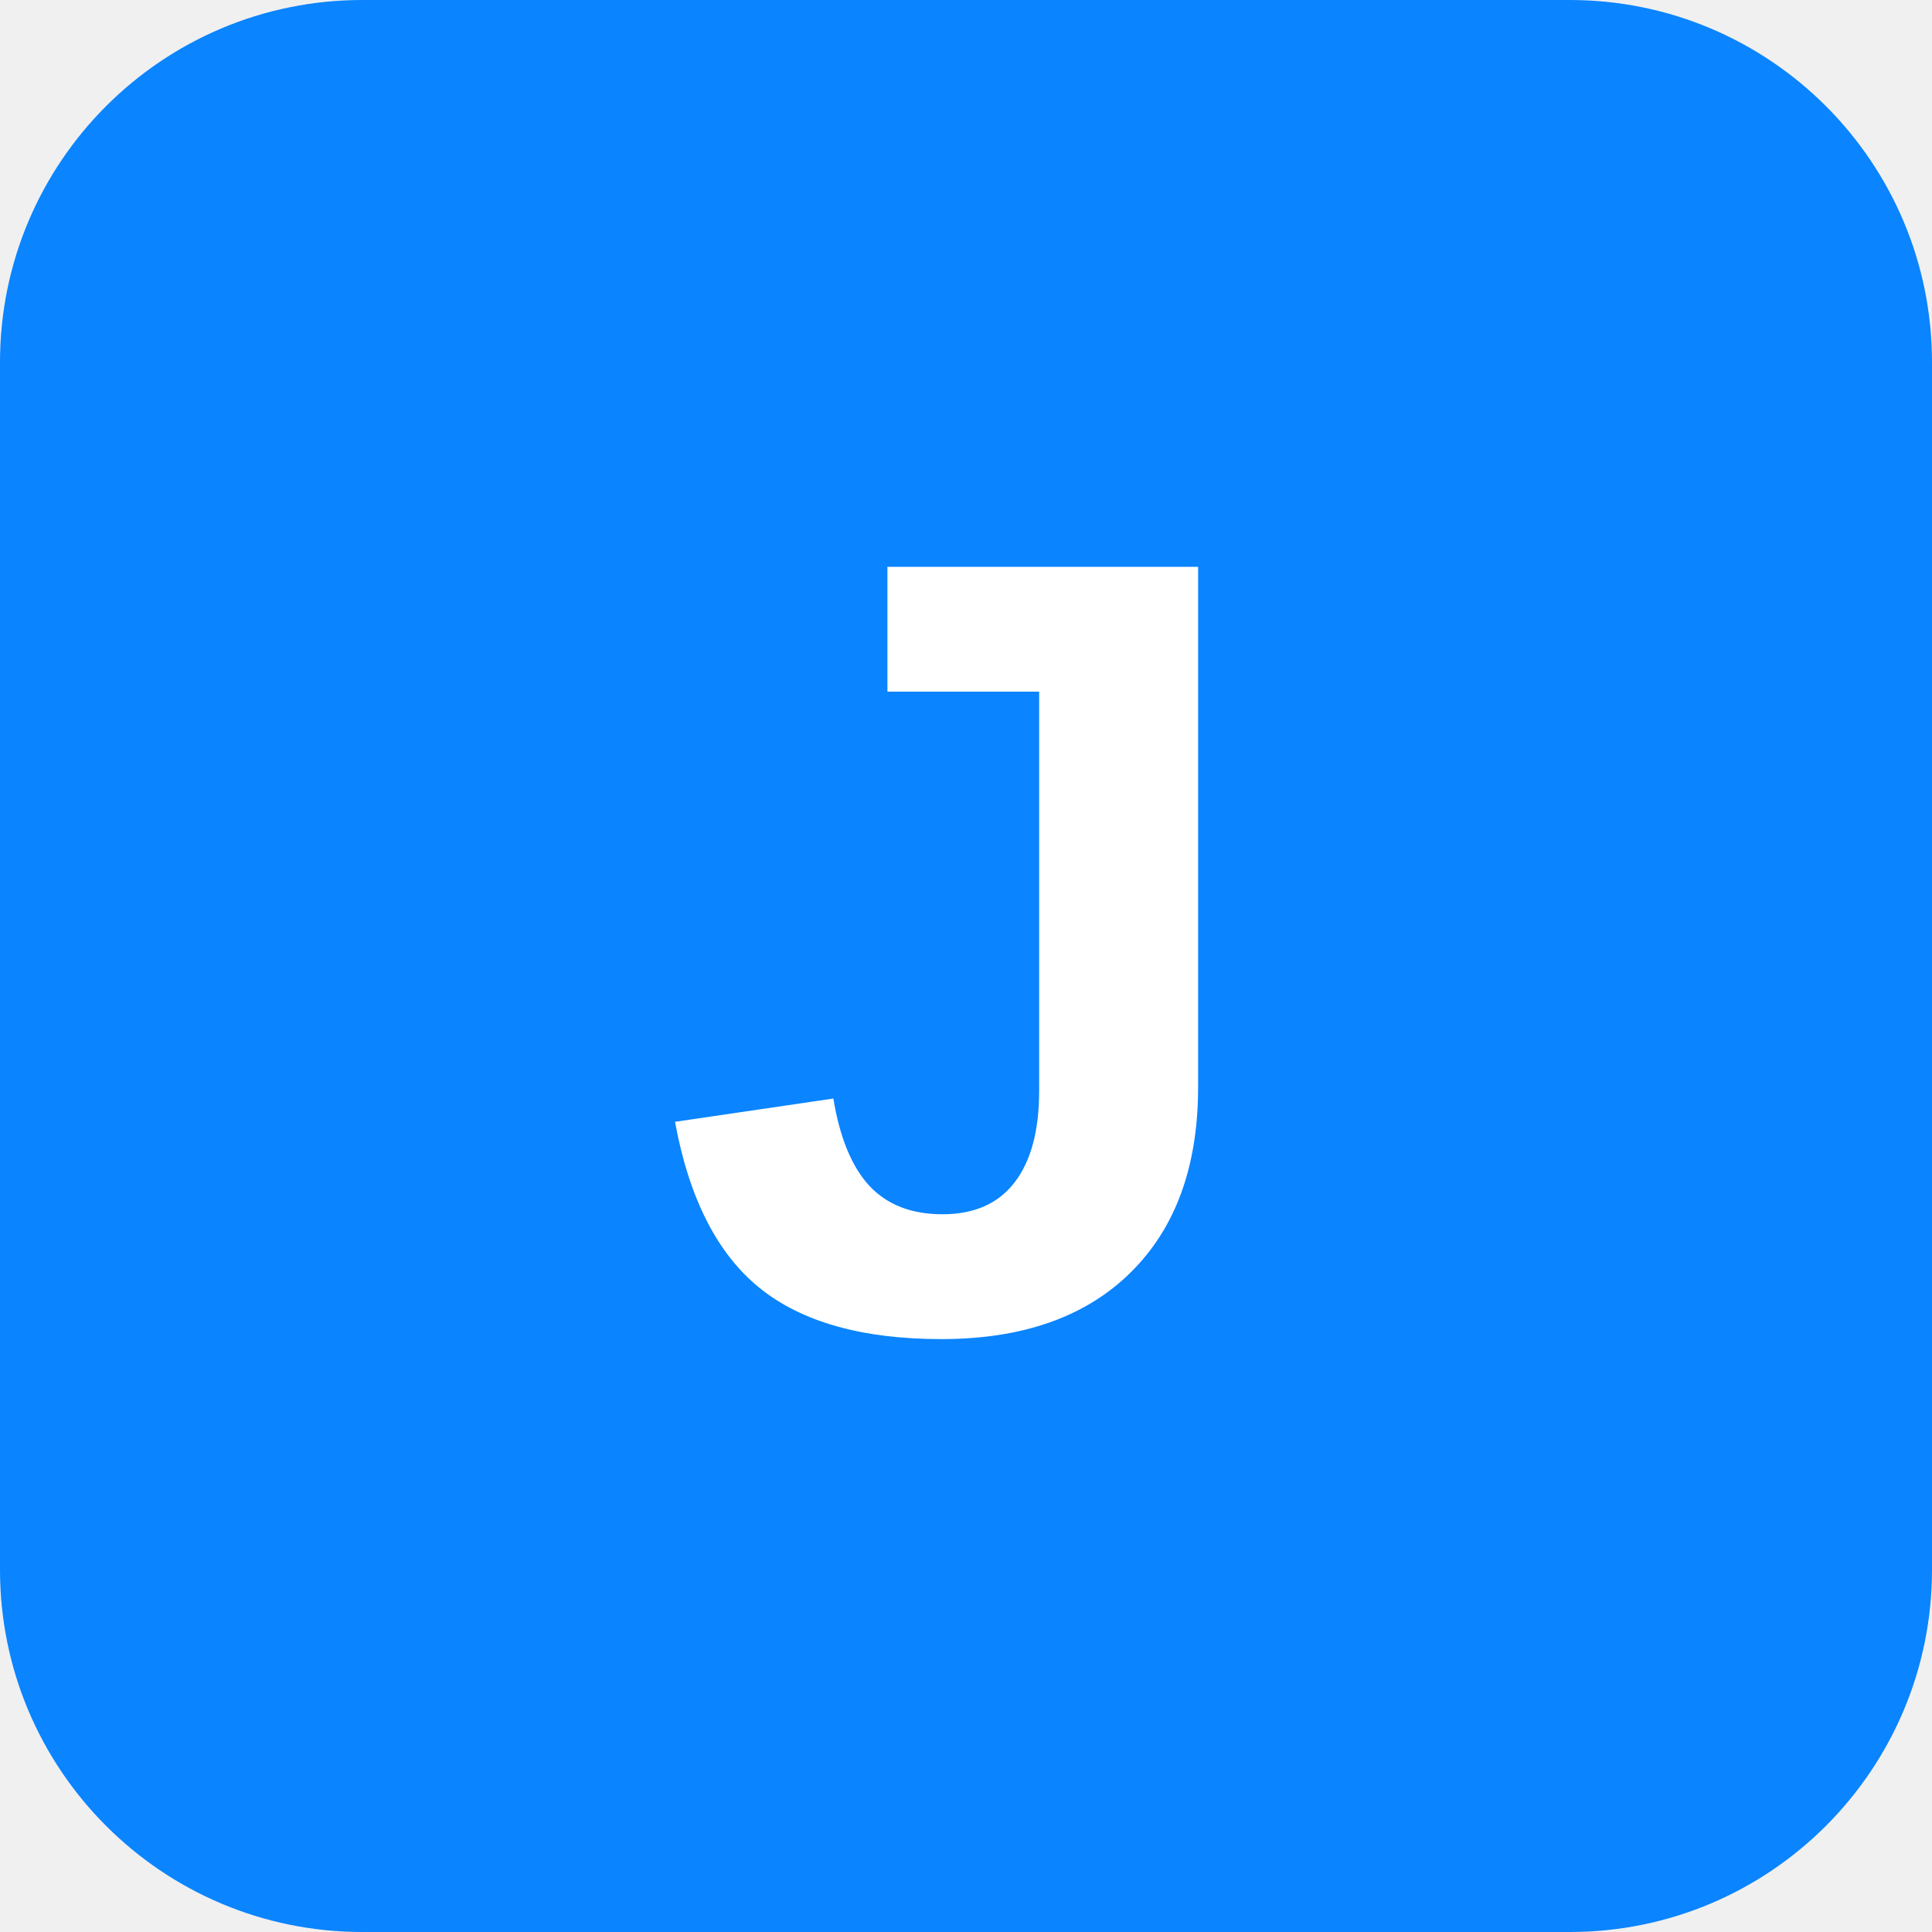
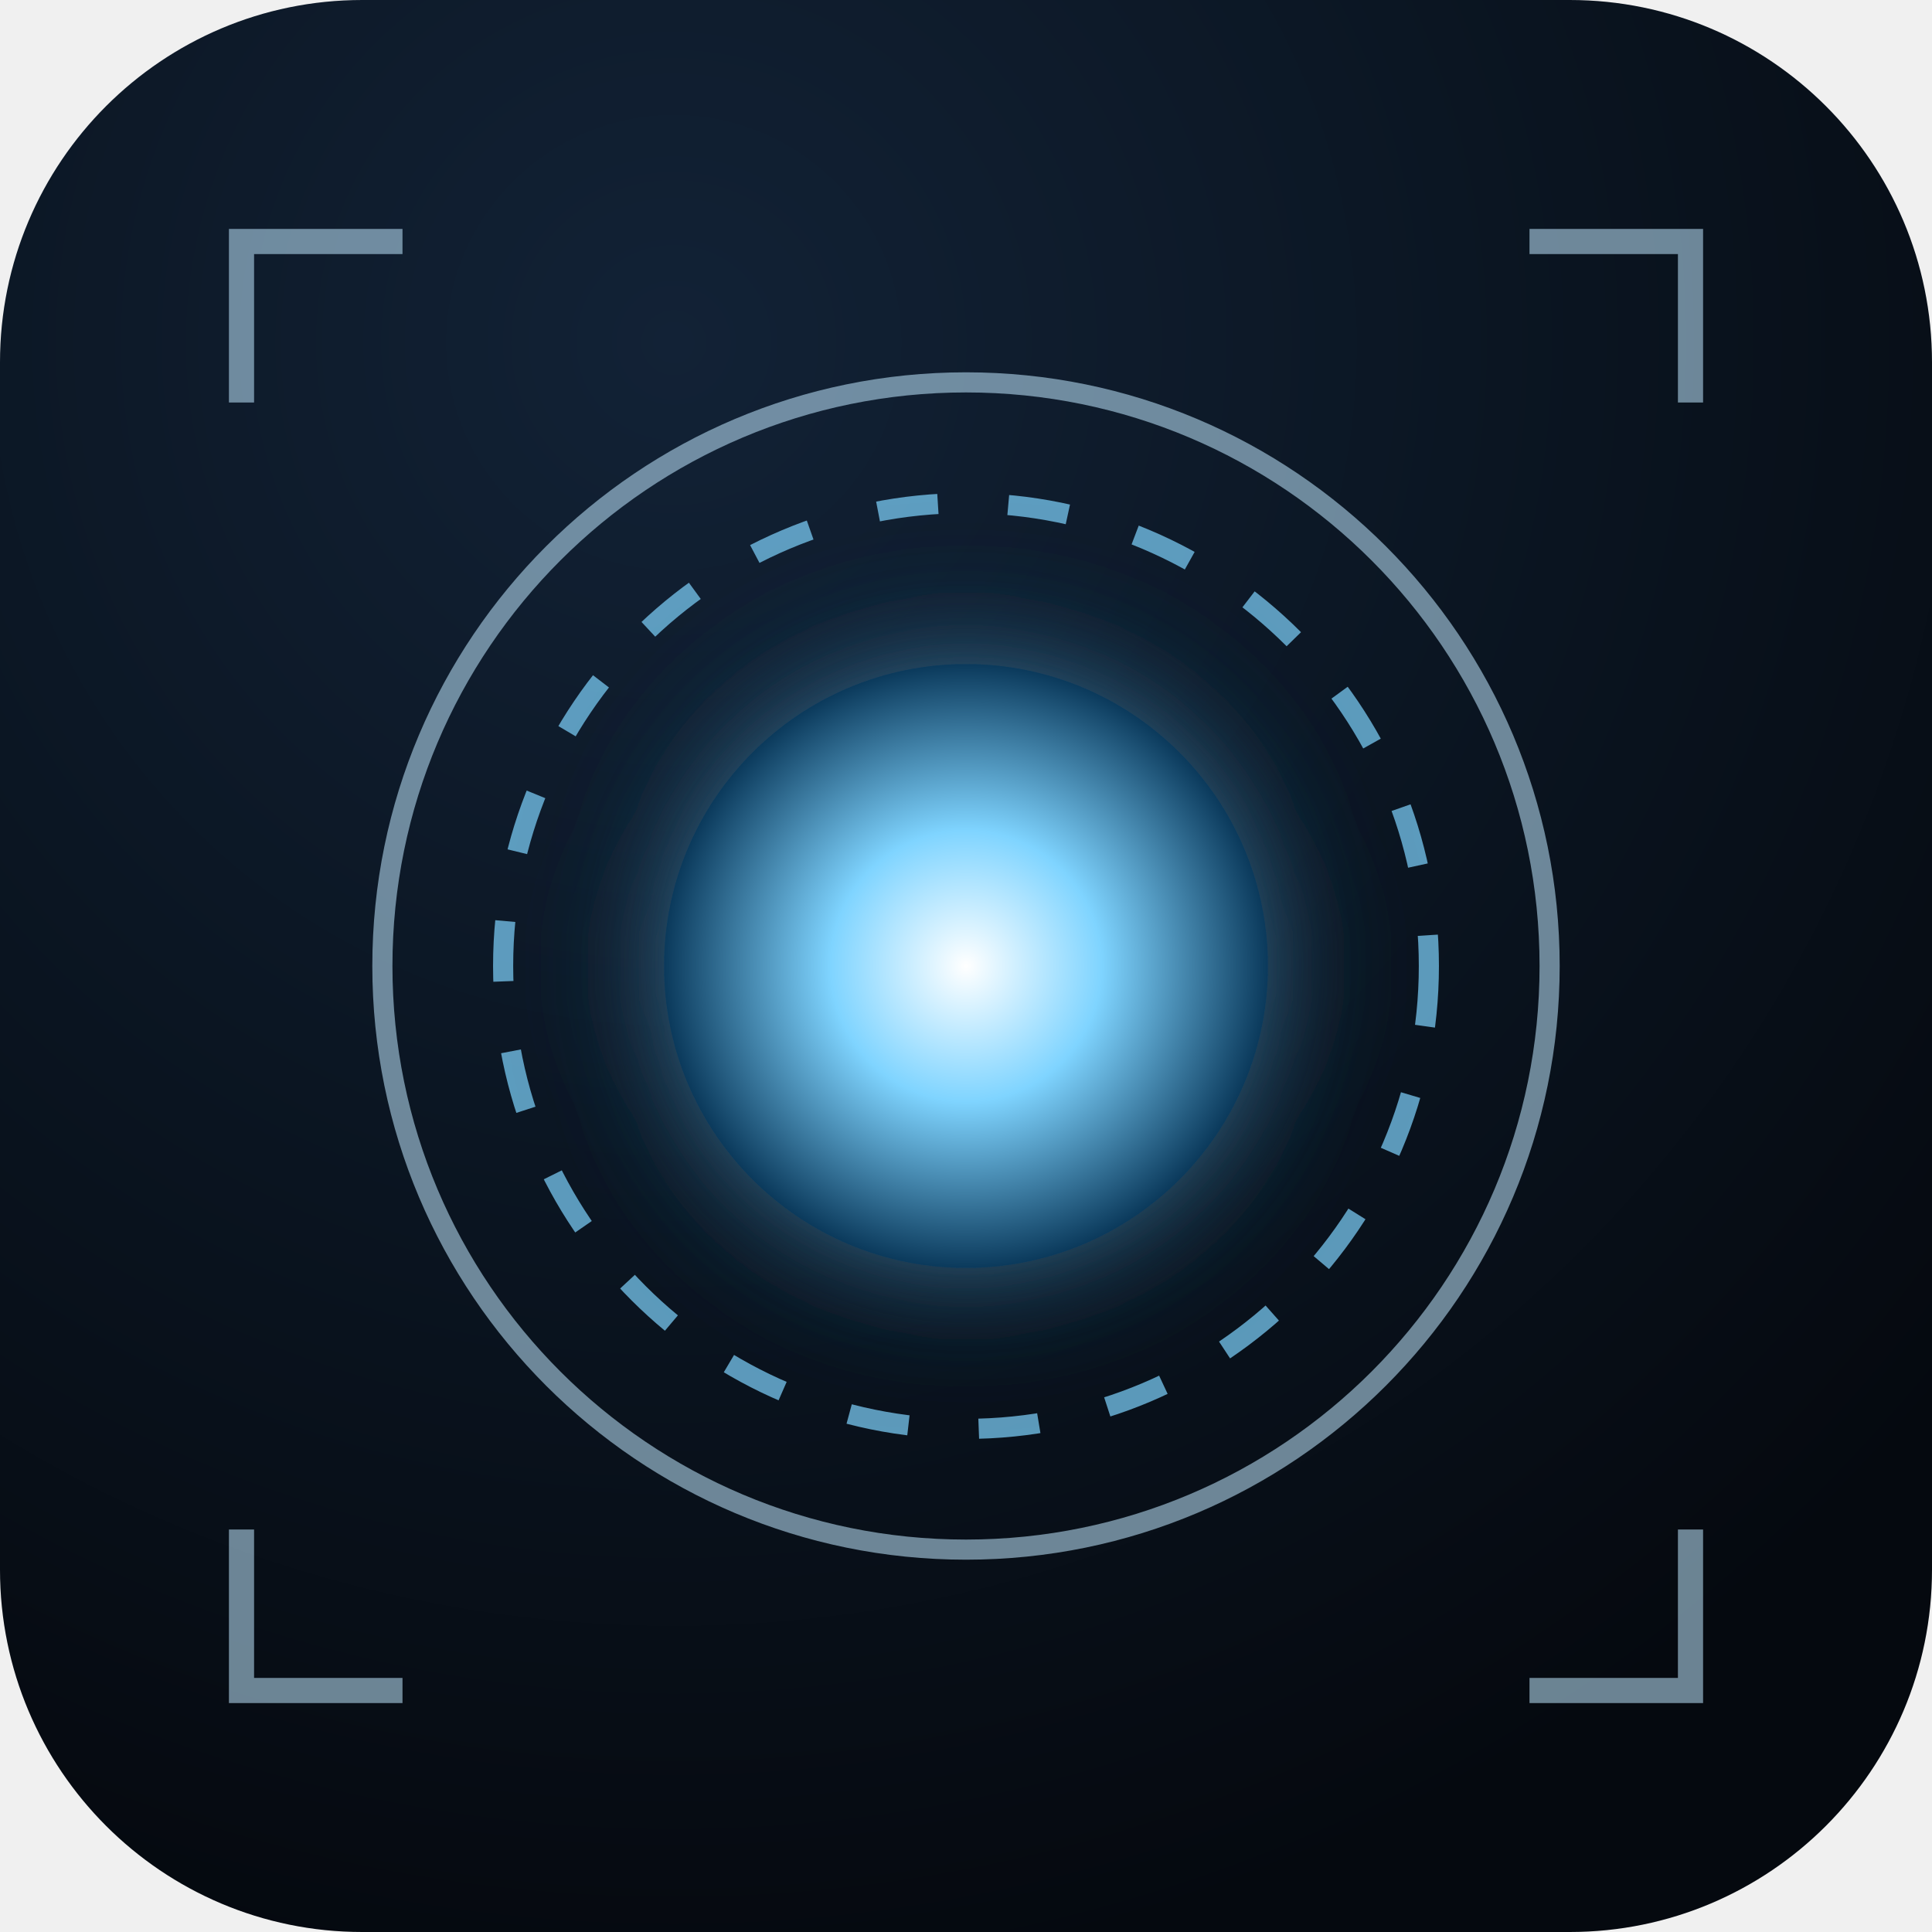
<svg xmlns="http://www.w3.org/2000/svg" viewBox="0 0 192 192">
-   <rect width="192" height="192" rx="36" fill="#0a84ff" />
-   <text x="96" y="132" font-family="-apple-system, Segoe UI, Arial, sans-serif" font-size="110" font-weight="700" fill="#ffffff" text-anchor="middle">J</text>
+   <defs>
+     <radialGradient id="bg" cx="35%" cy="18%" r="85%">
+       <stop offset="0%" stop-color="#122236" />
+       <stop offset="55%" stop-color="#0a1420" />
+       <stop offset="100%" stop-color="#05090f" />
+     </radialGradient>
+     <radialGradient id="core" cx="50%" cy="50%" r="50%">
+       <stop offset="0%" stop-color="#ffffff" />
+       <stop offset="45%" stop-color="#7fd4ff" />
+       <stop offset="100%" stop-color="#0b3a5c" />
+     </radialGradient>
+     <filter id="glow" x="-100%" y="-100%" width="300%" height="300%">
+       <feGaussianBlur stdDeviation="7" result="blur" />
+       <feMerge>
+         <feMergeNode in="blur" />
+         <feMergeNode in="SourceGraphic" />
+       </feMerge>
+     </filter>
+   </defs>
+   <rect width="192" height="192" rx="36" fill="url(#bg)" />
+   <g stroke="#bfe8ff" stroke-width="2.5" opacity="0.55" fill="none">
+     <path d="M24 40 V24 H40" />
+     <path d="M168 40 V24 H152" />
+     <path d="M24 152 V168 H40" />
+     <path d="M168 152 V168 H152" />
+   </g>
+   <circle cx="96" cy="96" r="58" fill="none" stroke="#bfe8ff" stroke-width="2" opacity="0.55" />
+   <circle cx="96" cy="96" r="46" fill="none" stroke="#7fd4ff" stroke-width="2" stroke-dasharray="6 7" opacity="0.7" />
+   <circle cx="96" cy="96" r="30" fill="url(#core)" filter="url(#glow)" />
+   <circle cx="96" cy="96" r="30" fill="url(#core)" />
</svg>
